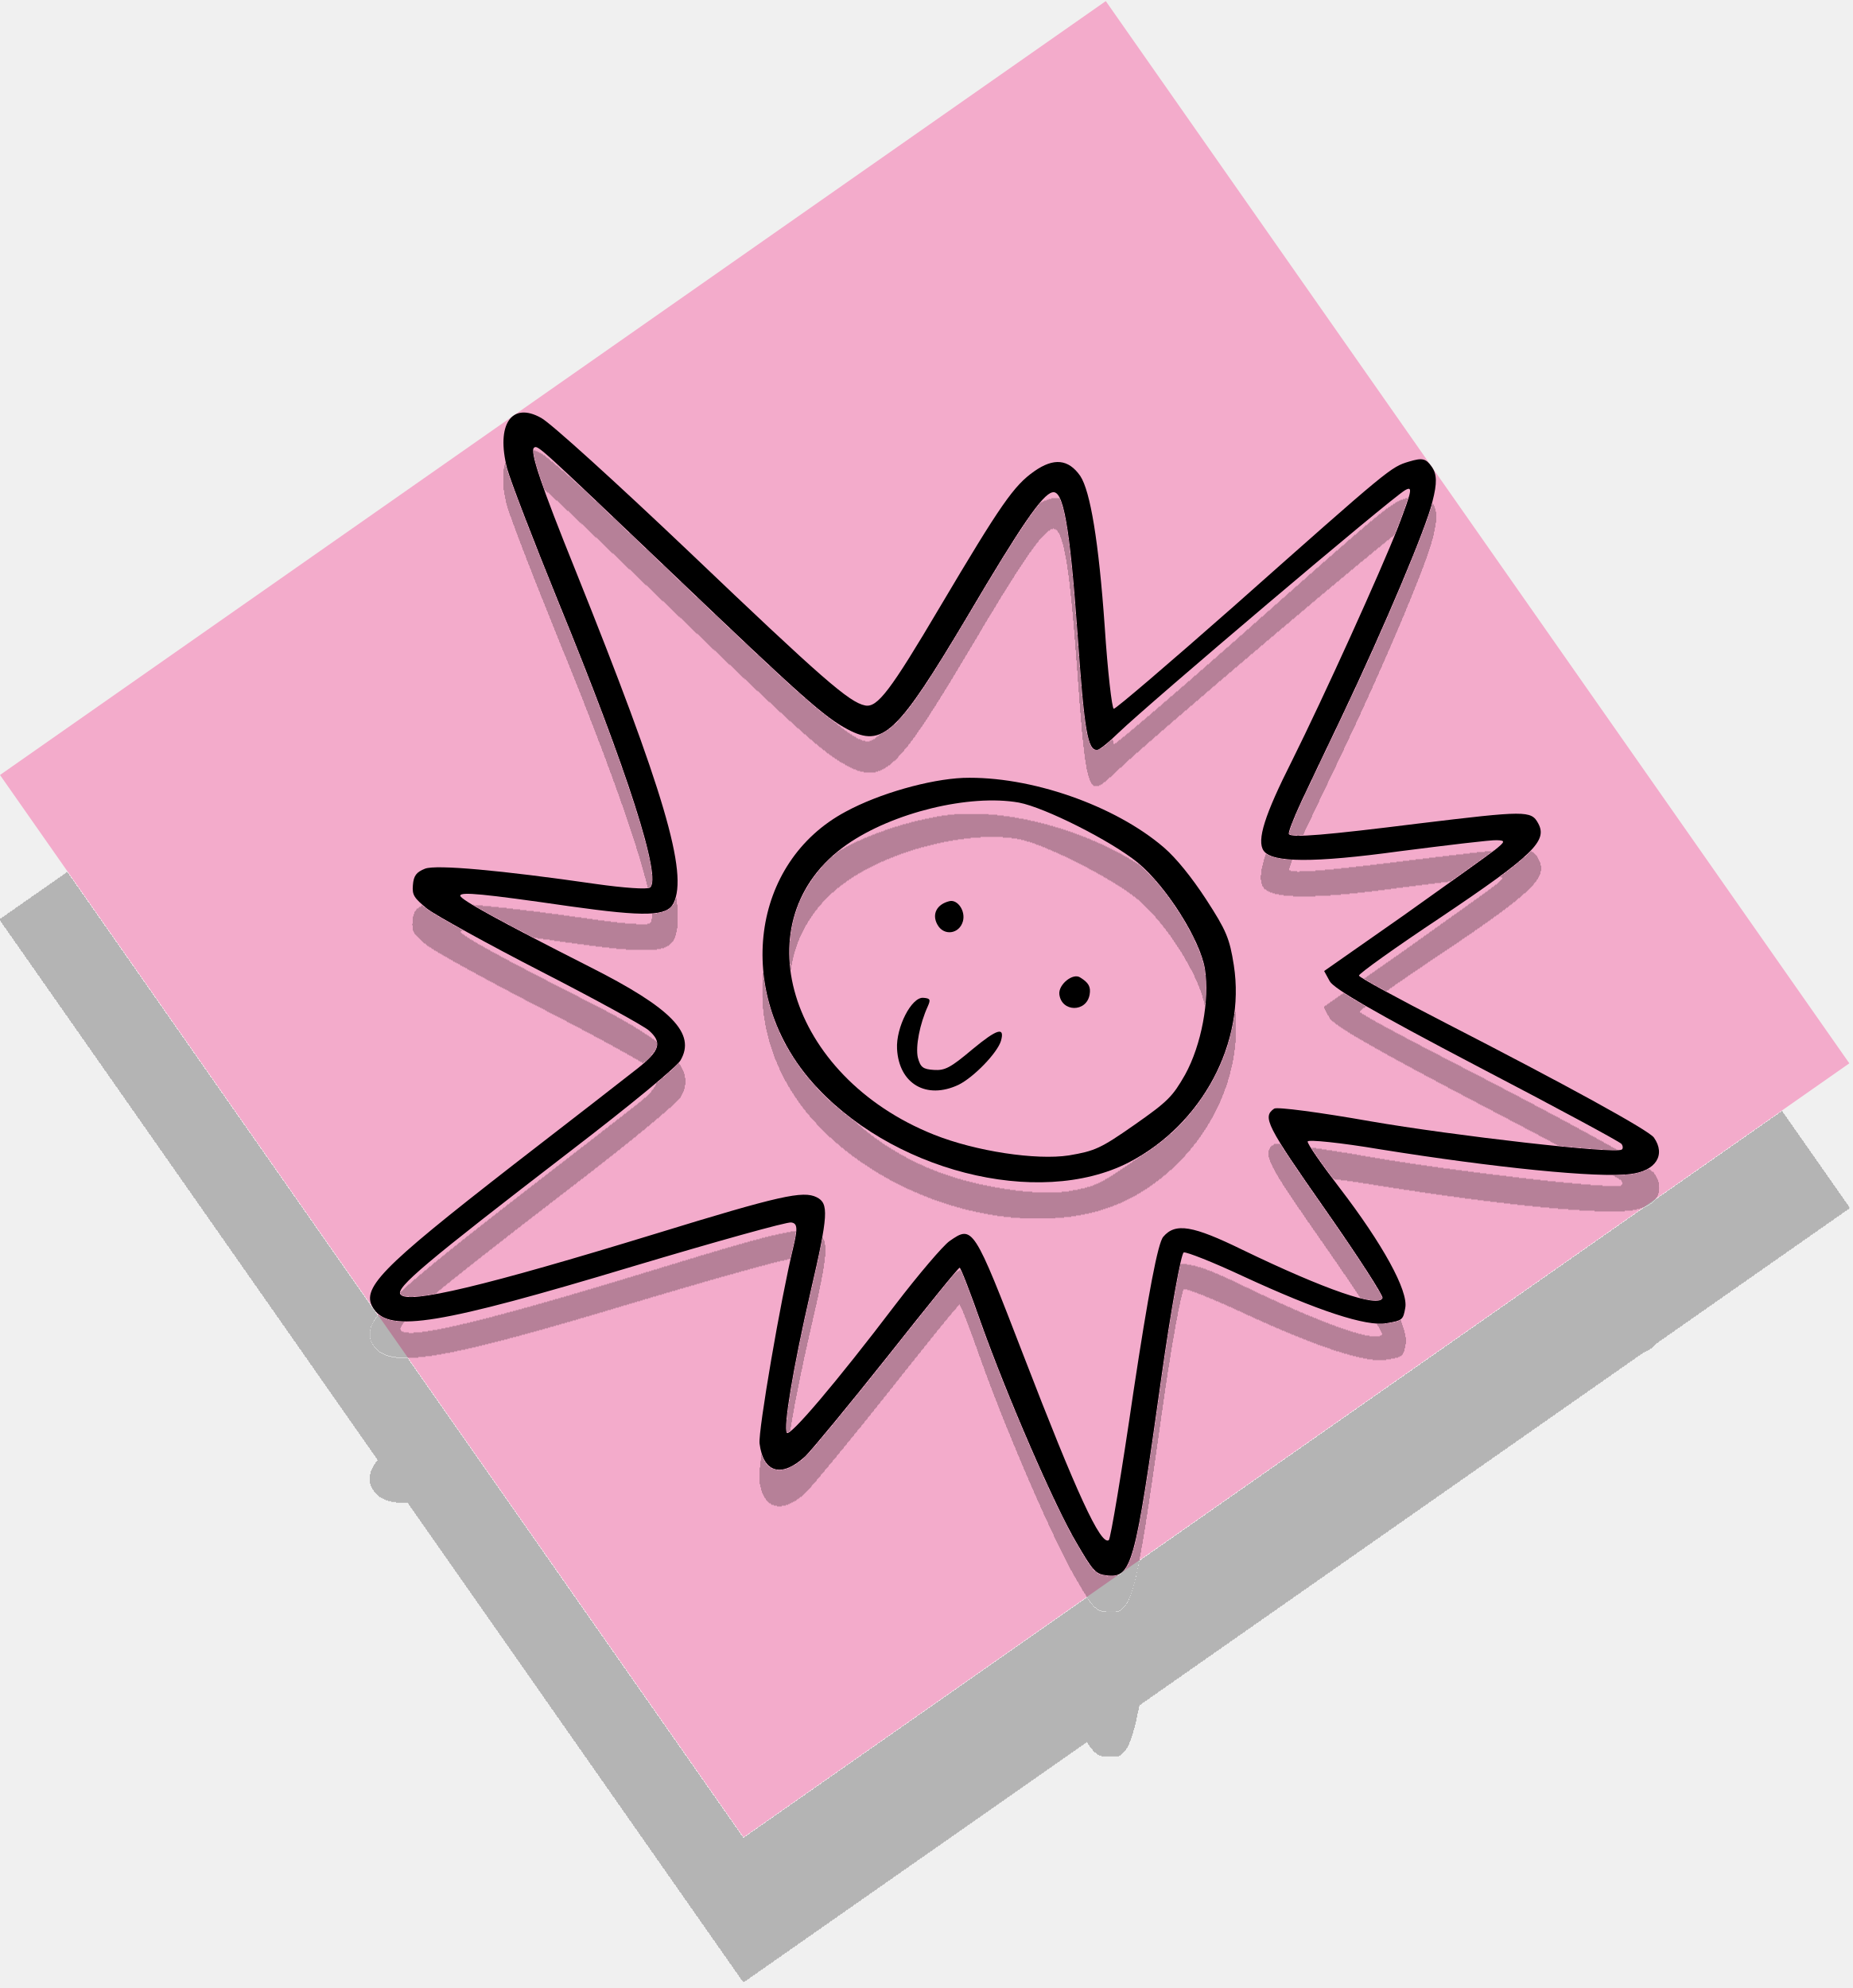
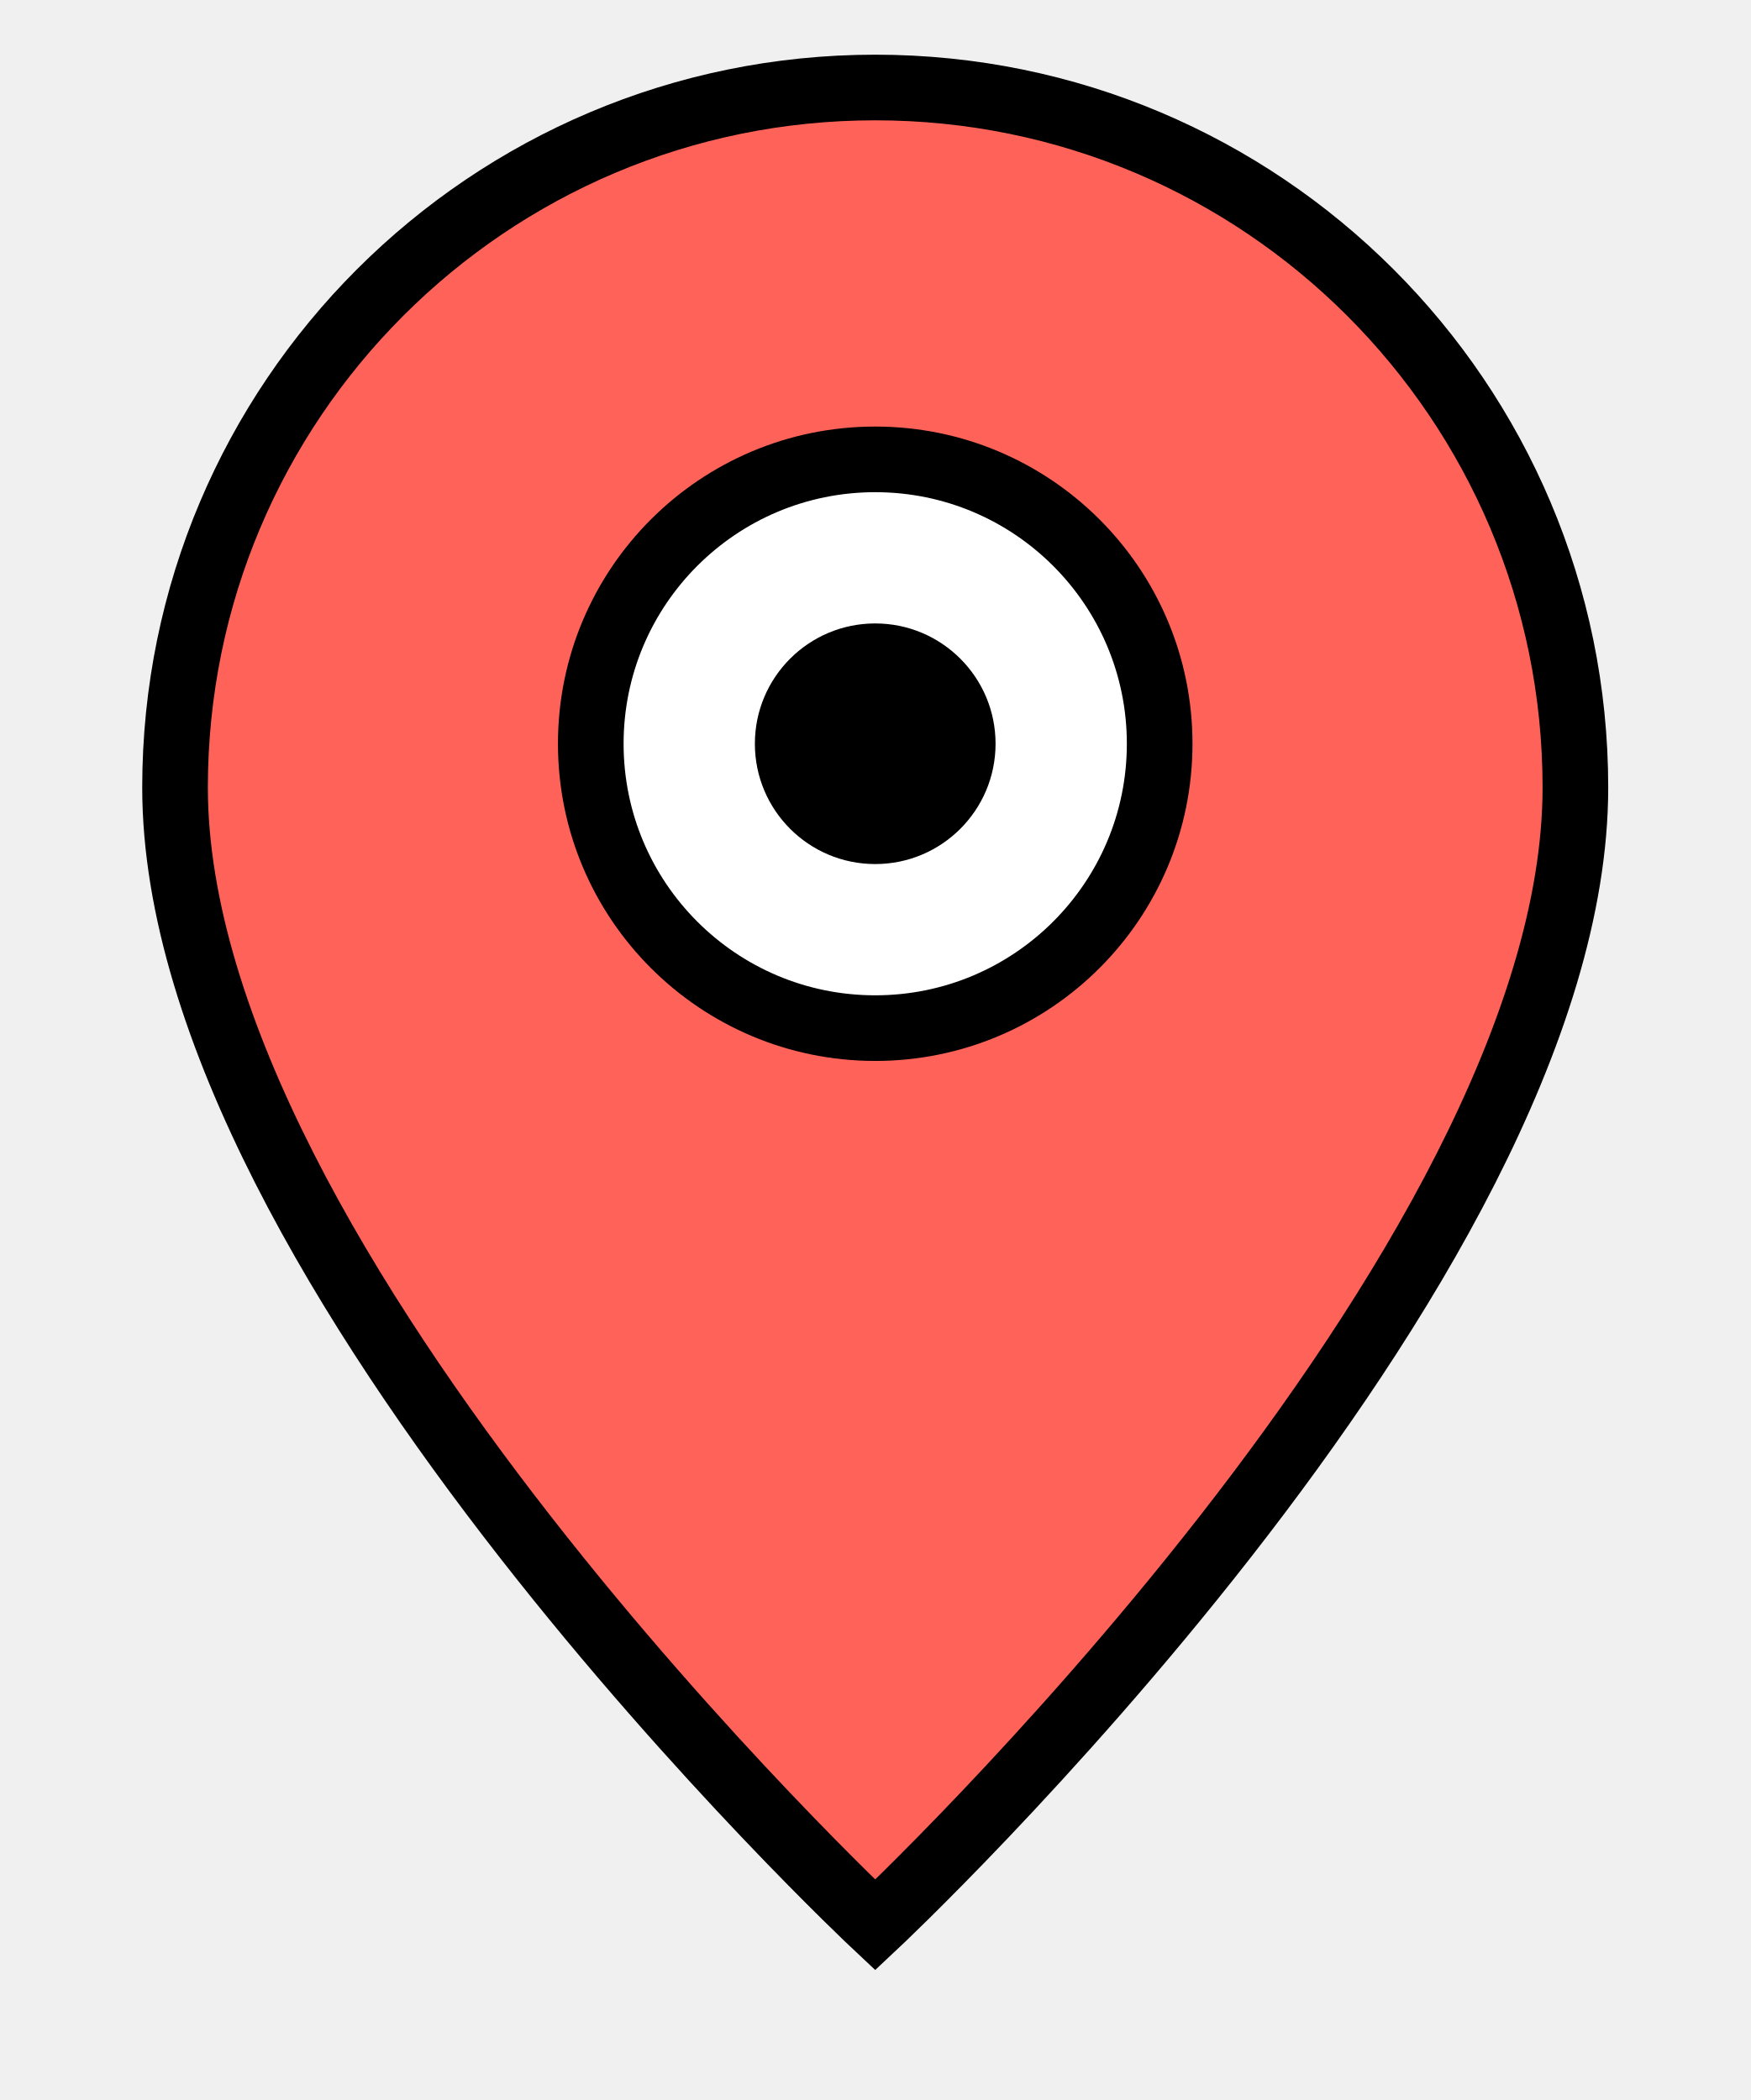
- <svg xmlns="http://www.w3.org/2000/svg" width="205" height="220" viewBox="0 0 205 220" fill="none">
-   <g filter="url(#filter0_d_1_922)">
-     <rect width="143.482" height="149.353" transform="translate(122.359 0.121704) rotate(55.0113)" fill="#F3ABCB" />
-     <g filter="url(#filter1_d_1_922)">
-       <path d="M155.926 51.077C153.862 51.706 153.901 51.678 136.474 67.138C129.414 73.361 123.44 78.474 123.241 78.438C123.042 78.403 122.565 74.31 122.241 69.353C121.577 59.917 120.643 54.339 119.533 52.669C118.219 50.793 116.601 50.644 114.451 52.149C112.184 53.736 110.761 55.781 104.028 67.132C98.508 76.471 97.081 78.343 95.725 78.069C93.97 77.725 90.972 75.106 76.251 61.064C68.242 53.448 60.889 46.771 59.884 46.251C56.613 44.406 54.857 46.974 56.12 51.857C56.495 53.225 59.055 59.878 61.803 66.633C69.44 85.284 73.286 97.269 71.918 98.227C71.605 98.446 68.966 98.254 65.991 97.832C55.3 96.287 48.283 95.665 47.036 96.13C46.078 96.51 45.77 96.9 45.688 97.948C45.594 99.062 45.812 99.375 47.31 100.598C48.279 101.318 53.99 104.484 59.99 107.565C65.991 110.646 71.299 113.57 71.799 114.035C73.312 115.365 73.015 116.271 70.622 118.179C69.426 119.133 63.234 123.933 56.846 128.87C41.913 140.486 39.817 142.652 41.377 144.88C43.183 147.46 48.578 146.597 70.035 140.14C79.186 137.404 87.079 135.2 87.544 135.282C88.248 135.372 88.287 135.927 87.766 138.097C86.398 143.714 83.884 158.346 84.048 159.745C84.466 163.005 86.491 163.568 89.11 161.153C89.9 160.367 93.997 155.403 98.27 150.024C102.503 144.673 106.057 140.263 106.19 140.287C106.323 140.31 107.405 143.105 108.566 146.428C111.408 154.399 116.731 166.748 119.194 170.849C120.957 173.867 121.242 174.191 122.45 174.336C125.237 174.657 125.577 173.312 128.494 152.516C129.554 144.96 130.696 138.686 130.985 138.6C131.275 138.514 134.253 139.69 137.545 141.231C145.812 145.054 151.187 146.825 153.415 146.431C155.182 146.126 155.26 146.071 155.495 144.742C155.863 142.854 152.951 137.612 148.272 131.509C146.267 128.894 144.625 126.549 144.699 126.322C144.707 126.083 148.342 126.451 152.701 127.186C165.362 129.216 176.839 130.385 180.416 129.92C183.215 129.592 184.353 127.806 183.012 125.89C182.438 125.069 173.189 120.01 159.996 113.227C154.719 110.514 150.404 108.176 150.372 107.965C150.341 107.754 154.418 104.842 159.387 101.539C169.688 94.621 171.267 93.049 170.204 91.114C169.43 89.676 168.809 89.703 156.941 91.137C146.71 92.415 142.919 92.739 142.618 92.309C142.508 92.153 143.134 90.55 144.017 88.65C144.889 86.817 146.859 82.642 148.427 79.39C153.279 69.179 157.826 58.367 158.502 55.506C159.038 53.442 159.003 52.476 158.428 51.655C157.772 50.717 157.373 50.647 155.926 51.077ZM154.726 58.265C152.736 63.328 146.508 77.064 142.95 84.213C139.948 90.159 139.033 93.012 139.826 94.146C140.757 95.475 145.377 95.503 154.892 94.201C160.185 93.526 165.017 92.939 165.626 92.979C166.58 93.01 166.596 93.115 165.4 94.069C164.684 94.628 160.138 97.869 155.318 101.3L146.522 107.457L147.143 108.594C147.612 109.431 152.119 112.042 163.44 117.981C172.067 122.485 179.263 126.359 179.427 126.594C179.592 126.828 179.611 127.106 179.455 127.215C178.712 127.735 160.848 125.678 151.638 124.086C146.056 123.101 141.302 122.467 140.99 122.686C139.66 123.617 140.118 124.52 146.685 133.902C150.269 139.023 153.095 143.393 152.982 143.647C152.544 144.769 146.633 142.732 137.478 138.307C131.99 135.625 130.063 135.285 128.722 136.864C128.128 137.513 127.053 143.216 125.418 154.028C124.124 162.914 122.888 170.302 122.692 170.439C121.793 171.068 119.077 165.106 113.296 150.107C107.726 135.659 107.644 135.541 105.064 137.347C104.361 137.84 101.64 141.025 99.056 144.407C92.539 152.987 87.394 159.034 87.066 158.565C86.655 157.978 87.762 151.321 89.678 142.991C91.68 134.368 91.719 133.175 90.366 132.491C88.854 131.745 86.324 132.292 72.521 136.536C53.722 142.297 45.099 144.372 44.305 143.239C43.785 142.496 47.045 139.748 63.023 127.459C70.036 122.084 74.856 118.07 75.29 117.358C77.049 114.38 74.325 111.569 65.232 106.983C55.483 102.041 50.859 99.512 50.929 99.113C50.973 98.675 53.4 98.898 63.056 100.294C71.448 101.468 73.79 101.401 74.525 99.955C76.171 96.648 73.49 87.575 63.71 63.201C59.825 53.573 58.59 49.894 59.099 49.539C59.529 49.238 59.611 49.355 74.304 63.358C88.728 77.142 91.186 79.324 93.786 80.708C97.671 82.764 99.227 81.326 107.019 68.243C112.985 58.126 115.33 54.737 116.437 54.487C117.66 54.155 118.371 58.083 119.242 70.229C119.988 80.948 120.368 83.07 121.411 82.981C121.65 82.988 122.69 82.144 123.726 81.128C127.314 77.684 153.784 55.255 155.469 54.251C156.345 53.754 156.262 54.219 154.726 58.265Z" fill="black" />
-     </g>
-     <g filter="url(#filter2_d_1_922)">
-       <path d="M128.819 93.813C123.378 89.118 113.985 85.849 106.577 86.084C102.848 86.248 97.297 87.803 93.583 89.82C83.106 95.405 81.233 109.705 89.704 119.56C98.323 129.544 114.873 133.802 124.936 128.623C133.008 124.429 137.86 115.384 136.527 106.823C136.062 103.829 135.672 102.937 133.463 99.532C131.845 97.054 130.156 94.974 128.819 93.813ZM133.334 107.253C133.861 110.669 132.954 115.614 131.136 118.925C129.748 121.353 129.244 121.88 125.53 124.48C121.777 127.106 121.148 127.372 118.286 127.861C114.659 128.419 107.951 127.407 103.342 125.565C87.178 119.114 81.965 101.679 93.692 93.471C98.774 89.914 107.292 87.854 112.742 88.816C115.627 89.36 122.925 93.046 125.891 95.455C129.062 98.07 132.837 104.047 133.334 107.253Z" fill="black" />
-     </g>
-     <path d="M119.533 108.175C118.74 107.623 117.102 108.944 117.219 110.027C117.45 112.021 120.217 112.064 120.569 110.07C120.722 109.207 120.46 108.749 119.533 108.175Z" fill="black" />
-     <path d="M105.059 99.726C103.663 100.062 103.092 101.161 103.714 102.298C104.406 103.62 106.161 103.381 106.552 101.943C106.857 100.797 105.954 99.507 105.059 99.726Z" fill="black" />
-     <path d="M107.615 116.109C105.16 118.177 104.558 118.482 103.339 118.403C102.119 118.325 101.849 118.106 101.56 117.027C101.294 115.816 101.767 113.329 102.663 111.363C103.003 110.601 102.921 110.484 102.178 110.421C100.865 110.292 99.129 113.72 99.261 116.073C99.468 119.947 102.514 121.718 106.063 120.049C107.752 119.217 110.352 116.524 110.758 115.191C111.212 113.592 110.344 113.85 107.615 116.109Z" fill="black" />
-   </g>
-   <defs>
-     <filter id="filter0_d_1_922" x="0" y="0.122" width="204.634" height="219.191" filterUnits="userSpaceOnUse" color-interpolation-filters="sRGB">
-       <feFlood flood-opacity="0" result="BackgroundImageFix" />
-       <feColorMatrix in="SourceAlpha" type="matrix" values="0 0 0 0 0 0 0 0 0 0 0 0 0 0 0 0 0 0 127 0" result="hardAlpha" />
-       <feOffset dy="16" />
-       <feComposite in2="hardAlpha" operator="out" />
-       <feColorMatrix type="matrix" values="0 0 0 0 0 0 0 0 0 0 0 0 0 0 0 0 0 0 0.25 0" />
-       <feBlend mode="normal" in2="BackgroundImageFix" result="effect1_dropShadow_1_922" />
-       <feBlend mode="normal" in="SourceGraphic" in2="effect1_dropShadow_1_922" result="shape" />
-     </filter>
-     <filter id="filter1_d_1_922" x="40.943" y="45.652" width="142.63" height="132.721" filterUnits="userSpaceOnUse" color-interpolation-filters="sRGB">
-       <feFlood flood-opacity="0" result="BackgroundImageFix" />
-       <feColorMatrix in="SourceAlpha" type="matrix" values="0 0 0 0 0 0 0 0 0 0 0 0 0 0 0 0 0 0 127 0" result="hardAlpha" />
-       <feOffset dy="4" />
-       <feComposite in2="hardAlpha" operator="out" />
-       <feColorMatrix type="matrix" values="0 0 0 0 0 0 0 0 0 0 0 0 0 0 0 0 0 0 0.25 0" />
-       <feBlend mode="normal" in2="BackgroundImageFix" result="effect1_dropShadow_1_922" />
-       <feBlend mode="normal" in="SourceGraphic" in2="effect1_dropShadow_1_922" result="shape" />
-     </filter>
-     <filter id="filter2_d_1_922" x="84.375" y="86.072" width="52.371" height="48.767" filterUnits="userSpaceOnUse" color-interpolation-filters="sRGB">
-       <feFlood flood-opacity="0" result="BackgroundImageFix" />
-       <feColorMatrix in="SourceAlpha" type="matrix" values="0 0 0 0 0 0 0 0 0 0 0 0 0 0 0 0 0 0 127 0" result="hardAlpha" />
-       <feOffset dy="4" />
-       <feComposite in2="hardAlpha" operator="out" />
-       <feColorMatrix type="matrix" values="0 0 0 0 0 0 0 0 0 0 0 0 0 0 0 0 0 0 0.25 0" />
-       <feBlend mode="normal" in2="BackgroundImageFix" result="effect1_dropShadow_1_922" />
-       <feBlend mode="normal" in="SourceGraphic" in2="effect1_dropShadow_1_922" result="shape" />
-     </filter>
-   </defs>
+ <svg xmlns="http://www.w3.org/2000/svg" width="80" height="96" viewBox="0 0 80 96" fill="none">
+   <path d="M40 4C22.327 4 8 18.327 8 36C8 58 40 88 40 88C40 88 72 58 72 36C72 18.327 57.673 4 40 4Z" fill="#FF6258" stroke="black" stroke-width="3" />
+   <circle cx="40" cy="34" r="13" fill="white" stroke="black" stroke-width="3" />
+   <circle cx="40" cy="34" r="5.5" fill="black" />
</svg>
